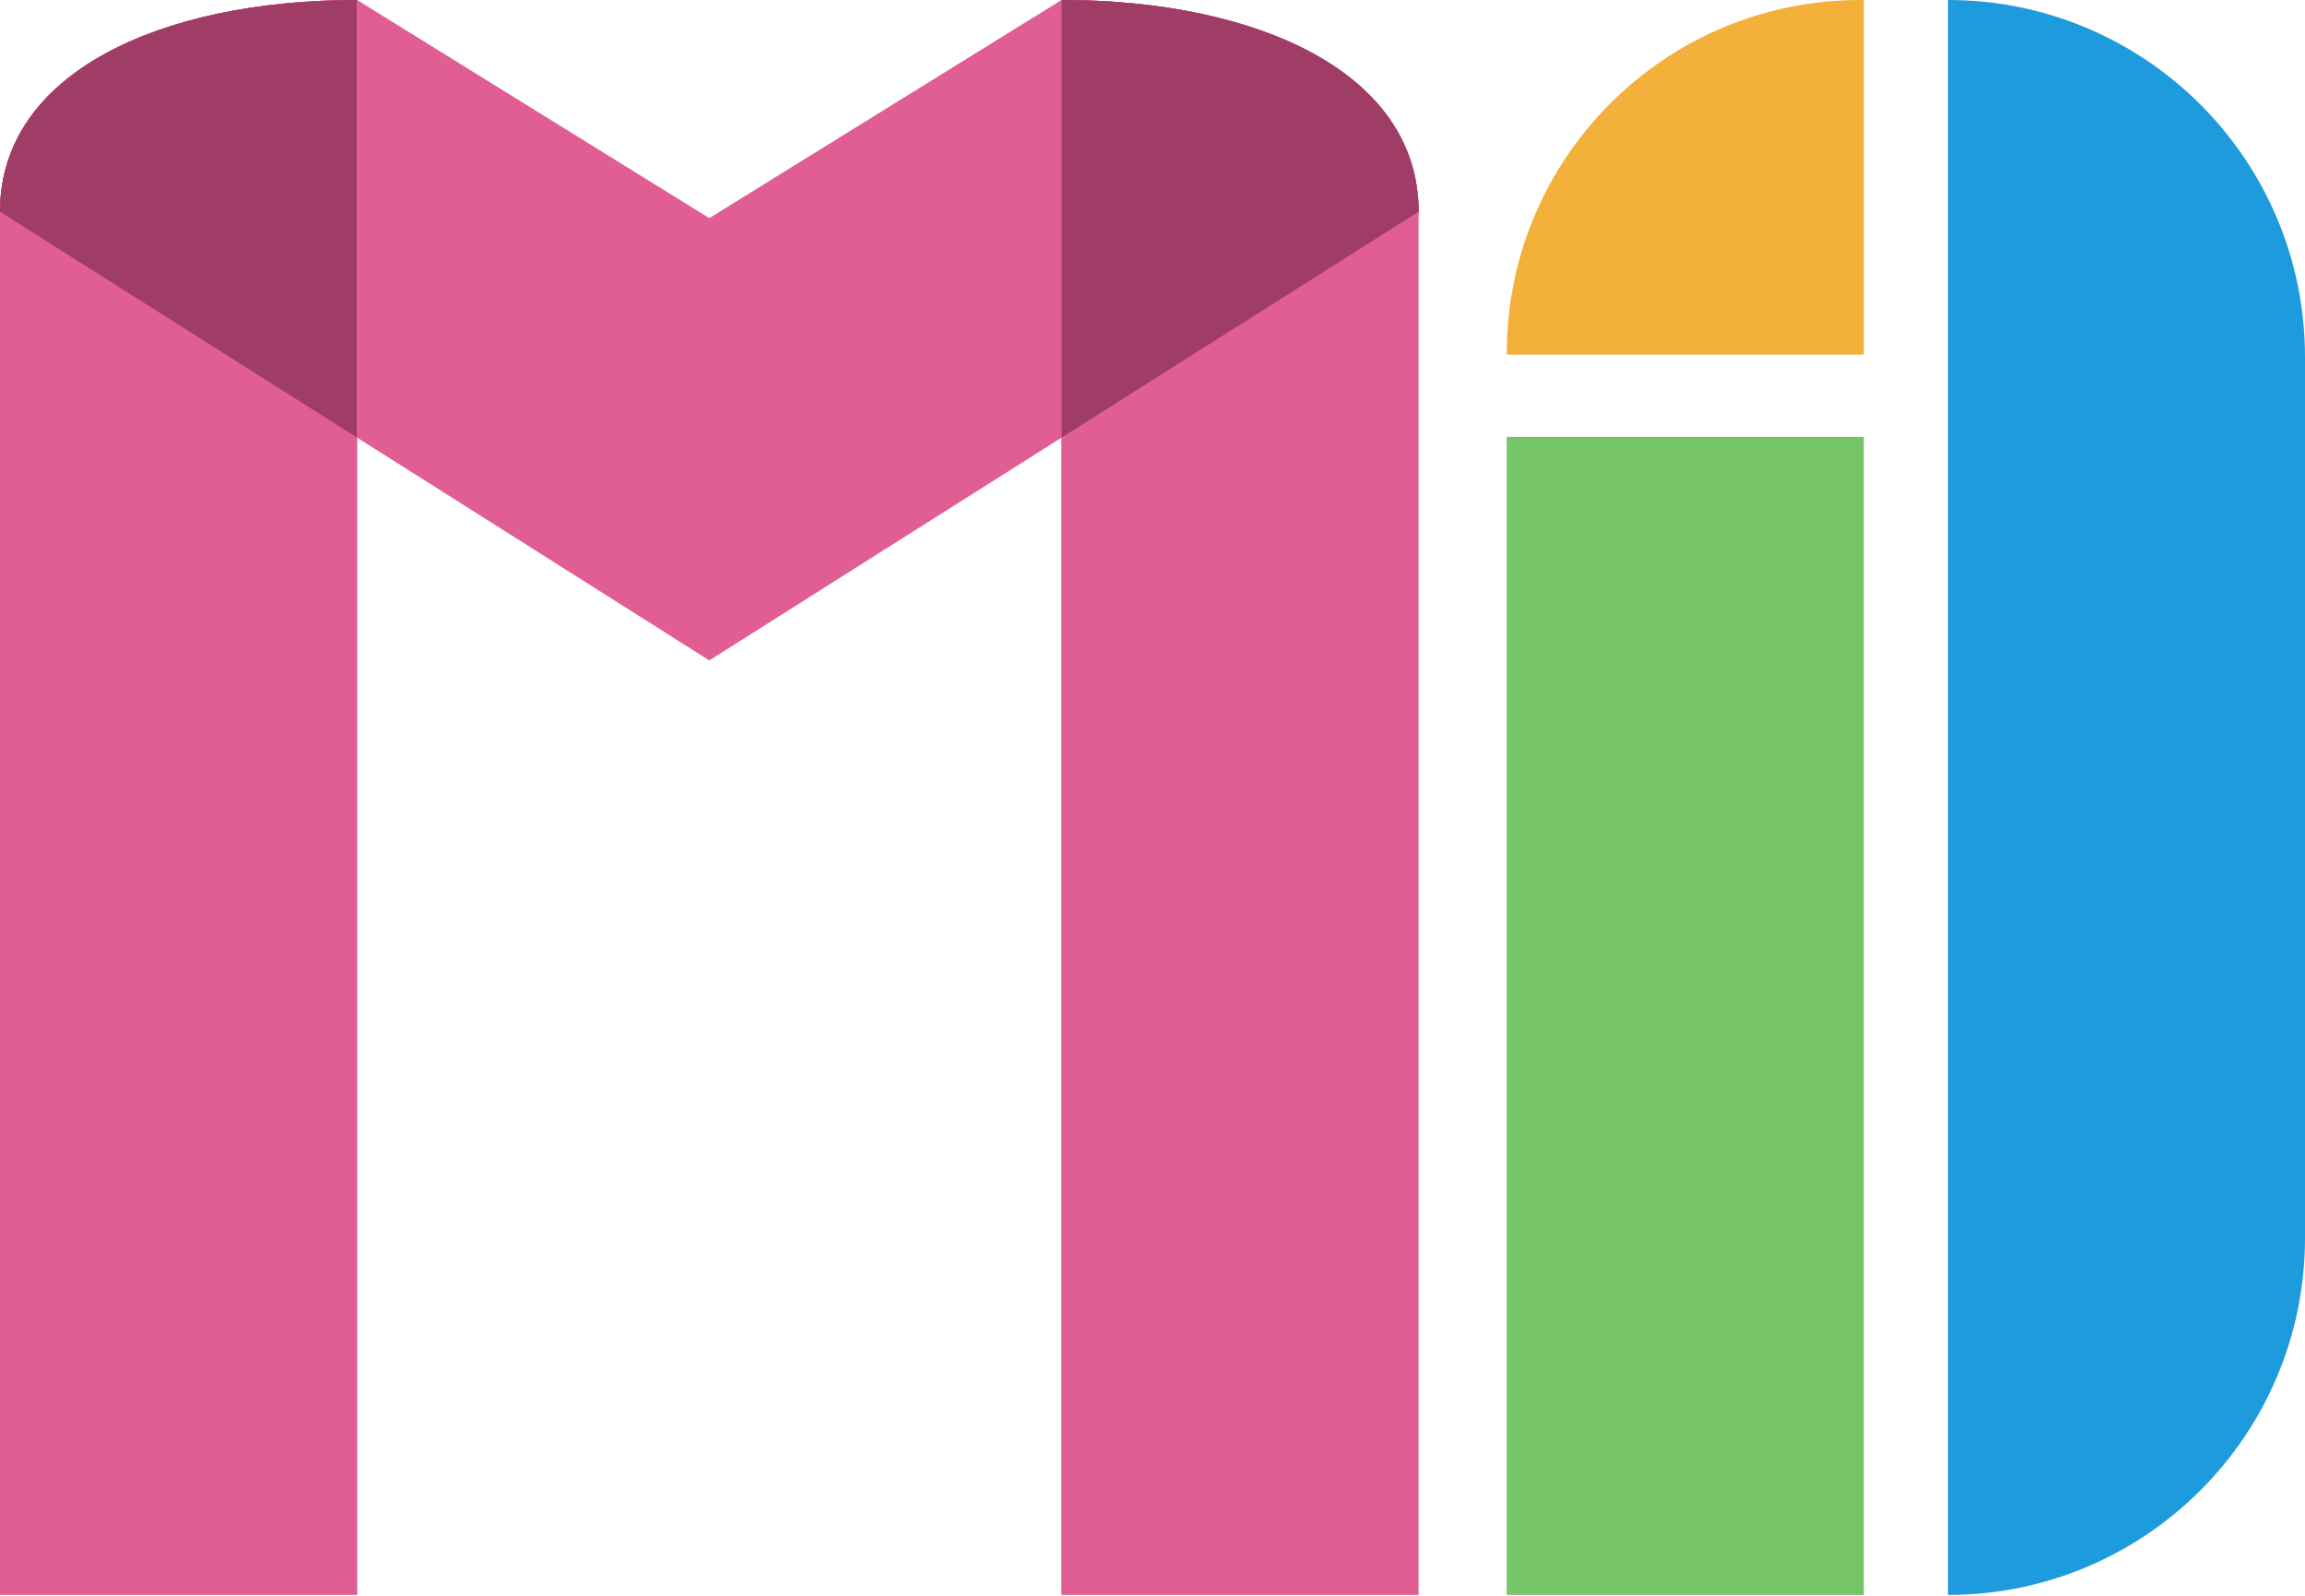
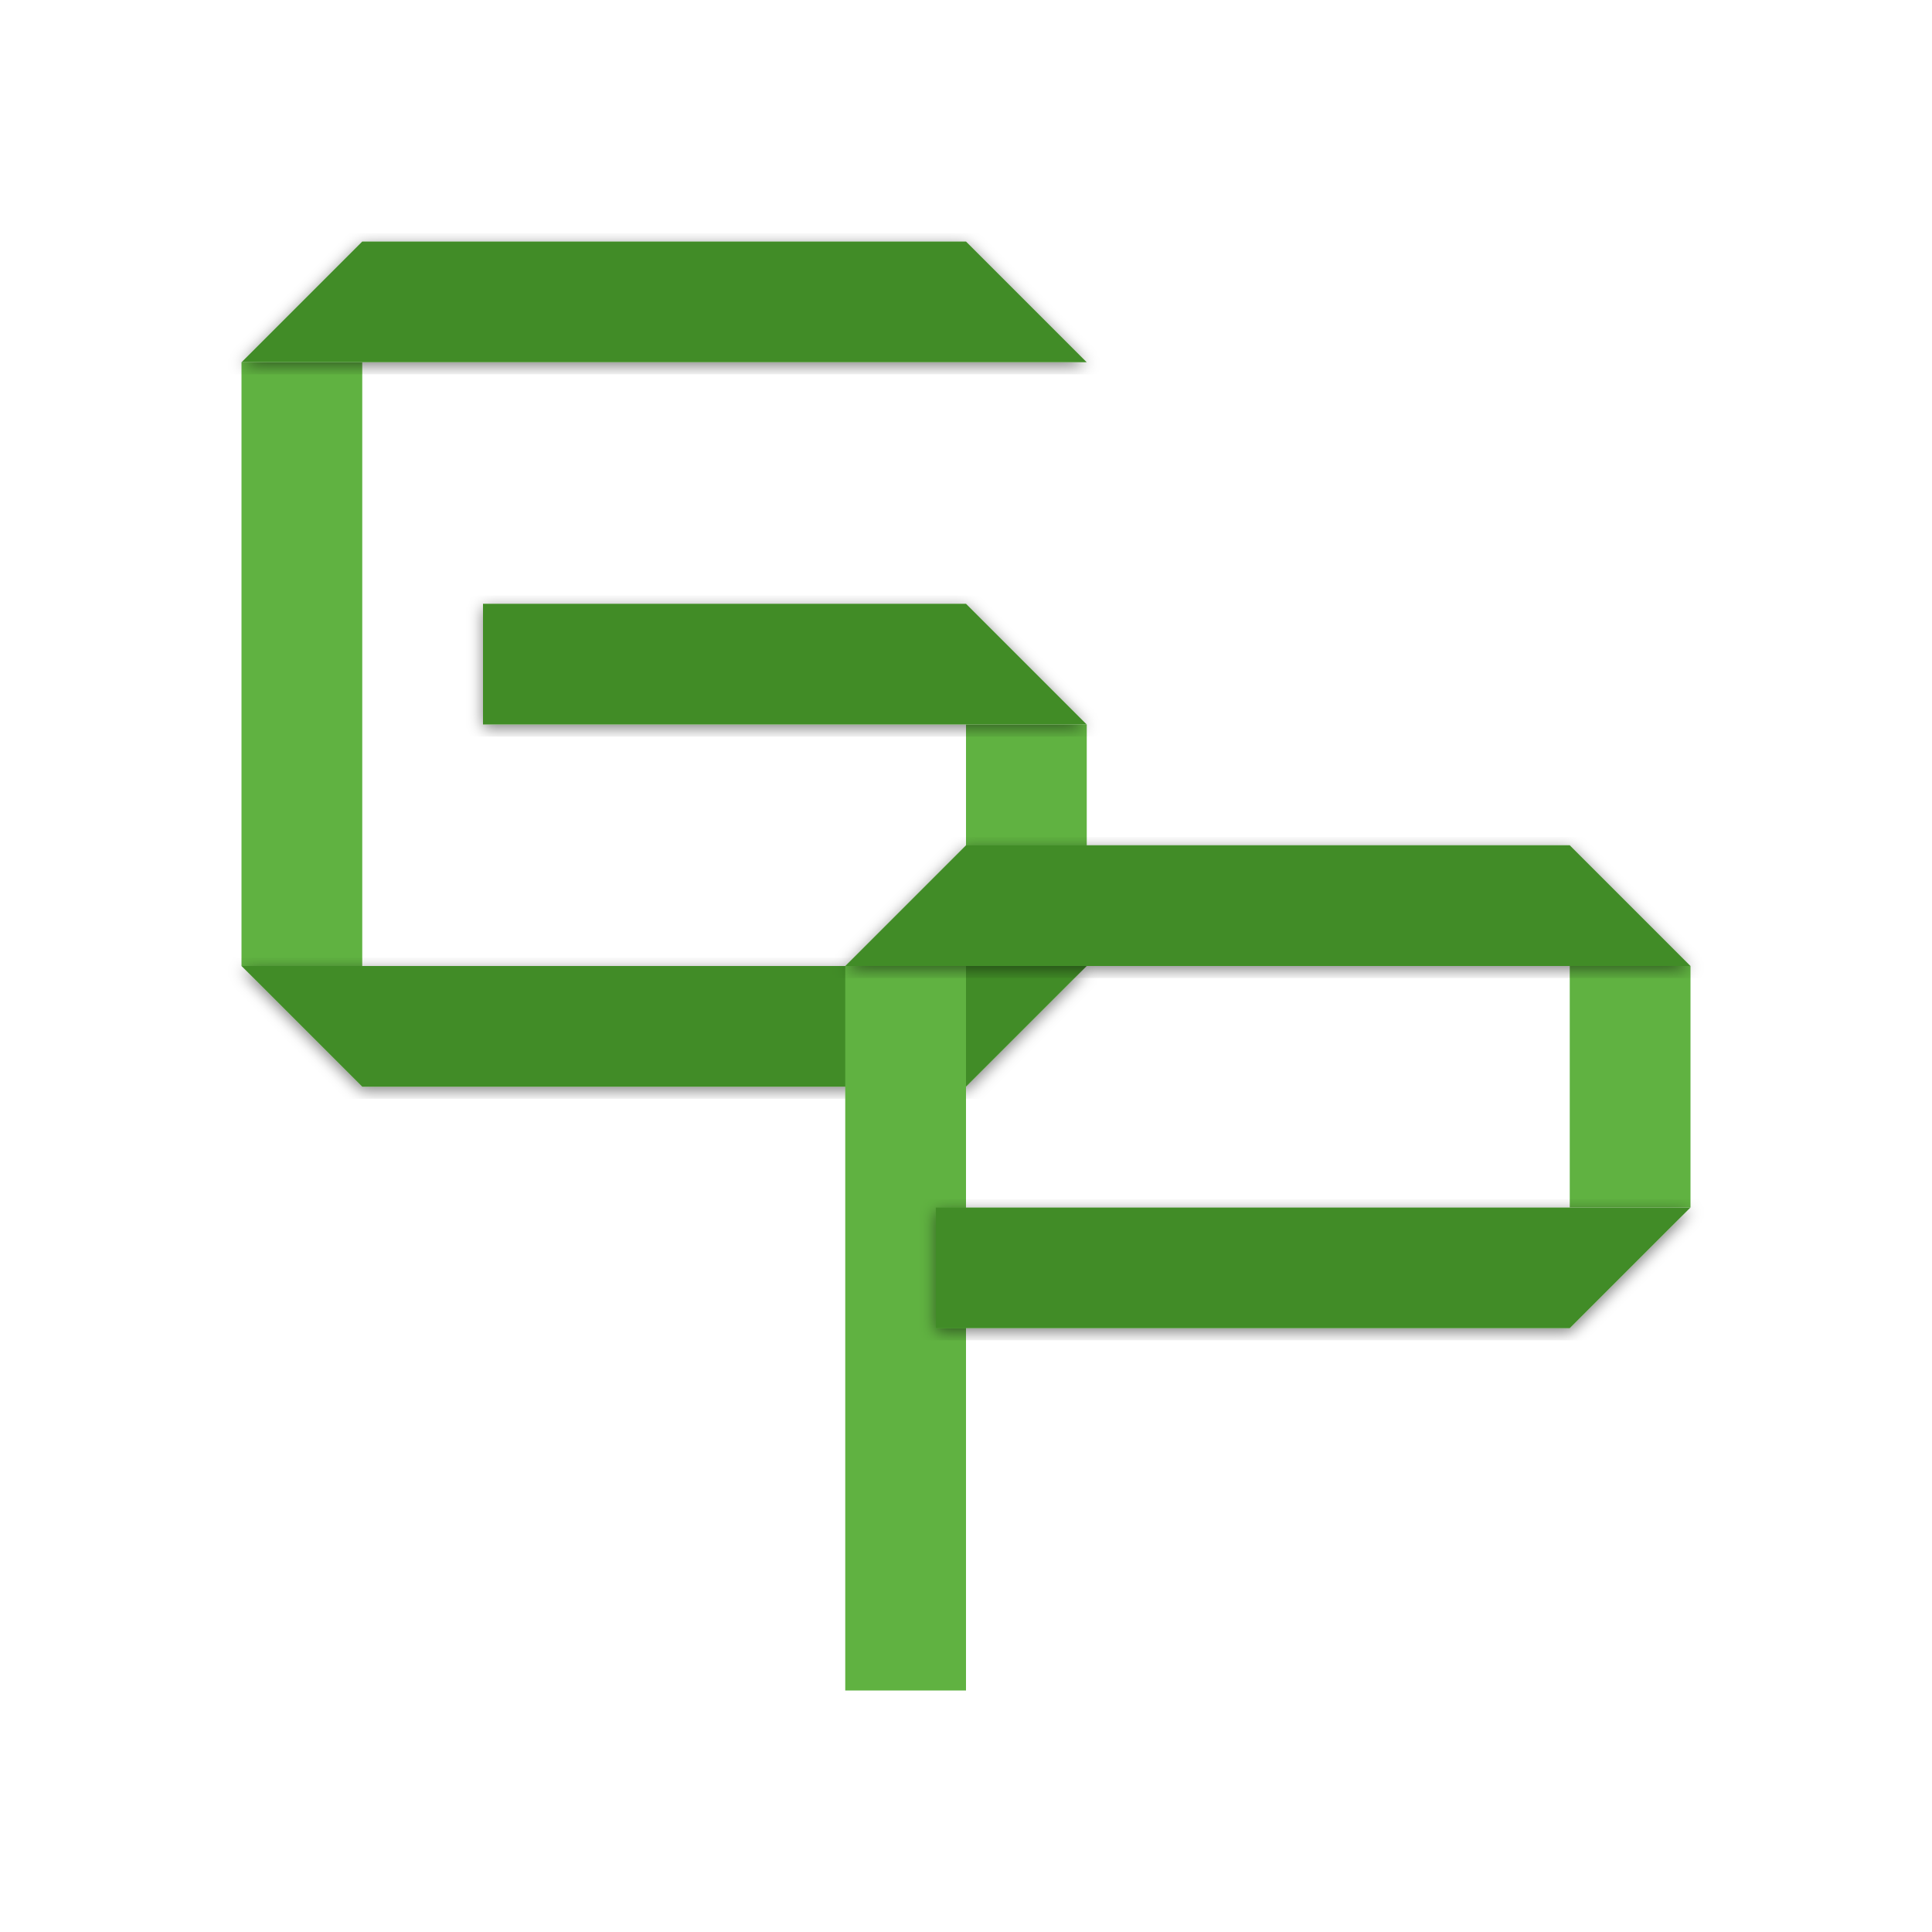
- <svg xmlns="http://www.w3.org/2000/svg" viewBox="0 0 700.5 485">
+ <svg xmlns="http://www.w3.org/2000/svg" version="1.1" x="0" y="0" width="1024" height="1024" viewBox="0, 0, 1024, 1024">
+   <g id="Background">
+     <rect x="0" y="0" width="1024" height="1024" fill="#000000" fill-opacity="0" />
+   </g>
  <defs>
-     <style>.cls-1{fill:none;}.cls-2{clip-path:url(#clip-path);}.cls-3{fill:#e15e95;}.cls-4{fill:#a03d67;}.cls-5{fill:#76c669;}.cls-6{fill:#f3b03b;}.cls-7{fill:#1d9bdd;}</style>
-     <clipPath id="clip-path">
-       <rect class="cls-1" width="700.5" height="484.7" />
+     <clipPath id="Clip_1">
+       <path d="M119,117 L585,117 L585,203 L119,203 z M512,128 L192,128 L128,192 L576,192 L512,128 z" />
    </clipPath>
+     <filter id="Shadow_2">
+       <feGaussianBlur in="SourceAlpha" stdDeviation="4" />
+       <feOffset dx="0" dy="2" result="offsetblur" />
+       <feFlood flood-color="#000000" />
+       <feComposite in2="offsetblur" operator="in" />
+     </filter>
+     <clipPath id="Clip_3">
+       <path d="M119,501 L585,501 L585,587 L119,587 z M576,512 L128,512 L192,576 L512,576 L576,512 z" />
+     </clipPath>
+     <filter id="Shadow_4">
+       <feGaussianBlur in="SourceAlpha" stdDeviation="4" />
+       <feOffset dx="0" dy="2" result="offsetblur" />
+       <feFlood flood-color="#000000" />
+       <feComposite in2="offsetblur" operator="in" />
+     </filter>
+     <clipPath id="Clip_5">
+       <path d="M247,309 L585,309 L585,395 L247,395 z M512,320 L256,320 L256,384 L576,384 L512,320 z" />
+     </clipPath>
+     <filter id="Shadow_6">
+       <feGaussianBlur in="SourceAlpha" stdDeviation="4" />
+       <feOffset dx="0" dy="2" result="offsetblur" />
+       <feFlood flood-color="#000000" />
+       <feComposite in2="offsetblur" operator="in" />
+     </filter>
+     <clipPath id="Clip_7">
+       <path d="M439,437 L905,437 L905,523 L439,523 z M832,448 L512,448 L448,512 L896,512 L832,448 z" />
+     </clipPath>
+     <filter id="Shadow_8">
+       <feGaussianBlur in="SourceAlpha" stdDeviation="4" />
+       <feOffset dx="0" dy="2" result="offsetblur" />
+       <feFlood flood-color="#000000" />
+       <feComposite in2="offsetblur" operator="in" />
+     </filter>
+     <clipPath id="Clip_9">
+       <path d="M487,629 L905,629 L905,715 L487,715 z M896,640 L496,640 L496,704 L832,704 L896,640 z" />
+     </clipPath>
+     <filter id="Shadow_10">
+       <feGaussianBlur in="SourceAlpha" stdDeviation="4" />
+       <feOffset dx="0" dy="2" result="offsetblur" />
+       <feFlood flood-color="#000000" />
+       <feComposite in2="offsetblur" operator="in" />
+     </filter>
  </defs>
-   <g id="レイヤー_2" data-name="レイヤー 2">
-     <g id="レイヤー_1-2" data-name="レイヤー 1">
-       <g class="cls-2">
-         <g id="レイヤー_2-2" data-name="レイヤー 2">
-           <g id="レイヤー_2-2-2" data-name="レイヤー 2-2">
-             <path class="cls-3" d="M108.52,485H0V64.35C0,22.25,48.59,0,108.52,0h0Z" />
-             <path class="cls-4" d="M108.52,133,0,64.35H0C0,22.25,48.59,0,108.52,0h0Z" />
-             <path class="cls-3" d="M0,64.35C0,22.25,48.59,0,108.52,0h0V485" />
-             <path class="cls-4" d="M0,64.35C0,22.25,48.59,0,108.52,0h0V133L0,64.35" />
-             <path class="cls-3" d="M322.6,484.7H431.12V64.31C431.12,22.23,382.53,0,322.6,0h0Z" />
-             <path class="cls-4" d="M322.6,133,431.12,64.35h0C431.12,22.25,382.53,0,322.6,0h0Z" />
-             <path class="cls-3" d="M431.12,64.35C431.12,22.25,382.53,0,322.6,0h0V485" />
-             <path class="cls-4" d="M431.12,64.35C431.12,22.25,382.53,0,322.6,0h0V133L431.12,64.35" />
-             <polygon class="cls-3" points="322.6 0 215.56 66.29 108.52 0 108.53 133 215.56 200.7 215.56 200.71 215.56 200.7 215.56 200.71 215.56 200.7 322.6 133 322.6 0" />
-           </g>
-           <g id="レイヤー_3" data-name="レイヤー 3">
-             <rect class="cls-5" x="457.91" y="132.78" width="108.52" height="351.92" />
-             <path class="cls-6" d="M565.29,0h1.14V107.76H457.91v-.38A107.39,107.39,0,0,1,565.29,0Z" />
-           </g>
-           <g id="レイヤー_4" data-name="レイヤー 4">
-             <path class="cls-7" d="M592,0h0A108.5,108.5,0,0,1,700.5,108.5V376.2A108.5,108.5,0,0,1,592,484.7h0V0Z" />
-           </g>
-         </g>
+   <g id="レイヤー_1">
+     <g>
+       <path d="M128,192 L192,192 L192,512 L128,512 L128,192 z" fill="#60B241" />
+       <path d="M512,384 L576,384 L576,512 L512,512 L512,384 z" fill="#60B241" />
+       <g>
+         <path d="M512,128 L576,192 L128,192 L192,128 L512,128 z" clip-path="url(#Clip_1)" filter="url(#Shadow_2)" fill="rgba(0,0,0,0.5)" />
+         <path d="M192,128 L512,128 L576,192 L128,192 L192,128 z" fill="#418C27" />
+       </g>
+       <g>
+         <path d="M576,512 L512,576 L192,576 L128,512 L576,512 z" clip-path="url(#Clip_3)" filter="url(#Shadow_4)" fill="rgba(0,0,0,0.5)" />
+         <path d="M192,576 L512,576 L576,512 L128,512 L192,576 z" fill="#418C27" />
+       </g>
+       <g>
+         <path d="M512,320 L576,384 L256,384 L256,320 L512,320 z" clip-path="url(#Clip_5)" filter="url(#Shadow_6)" fill="rgba(0,0,0,0.5)" />
+         <path d="M256,320 L512,320 L576,384 L256,384 L256,320 z" fill="#418C26" />
+       </g>
+     </g>
+     <g>
+       <path d="M832,512 L896,512 L896,640 L832,640 L832,512 z" fill="#60B241" />
+       <path d="M448,512 L512,512 L512,896 L448,896 L448,512 z" fill="#60B241" />
+       <g>
+         <path d="M832,448 L896,512 L448,512 L512,448 L832,448 z" clip-path="url(#Clip_7)" filter="url(#Shadow_8)" fill="rgba(0,0,0,0.5)" />
+         <path d="M512,448 L832,448 L896,512 L448,512 L512,448 z" fill="#418C27" />
+       </g>
+       <g>
+         <path d="M896,640 L832,704 L496,704 L496,640 L896,640 z" clip-path="url(#Clip_9)" filter="url(#Shadow_10)" fill="rgba(0,0,0,0.5)" />
+         <path d="M496,704 L832,704 L896,640 L496,640 L496,704 z" fill="#418C27" />
      </g>
    </g>
  </g>
</svg>
